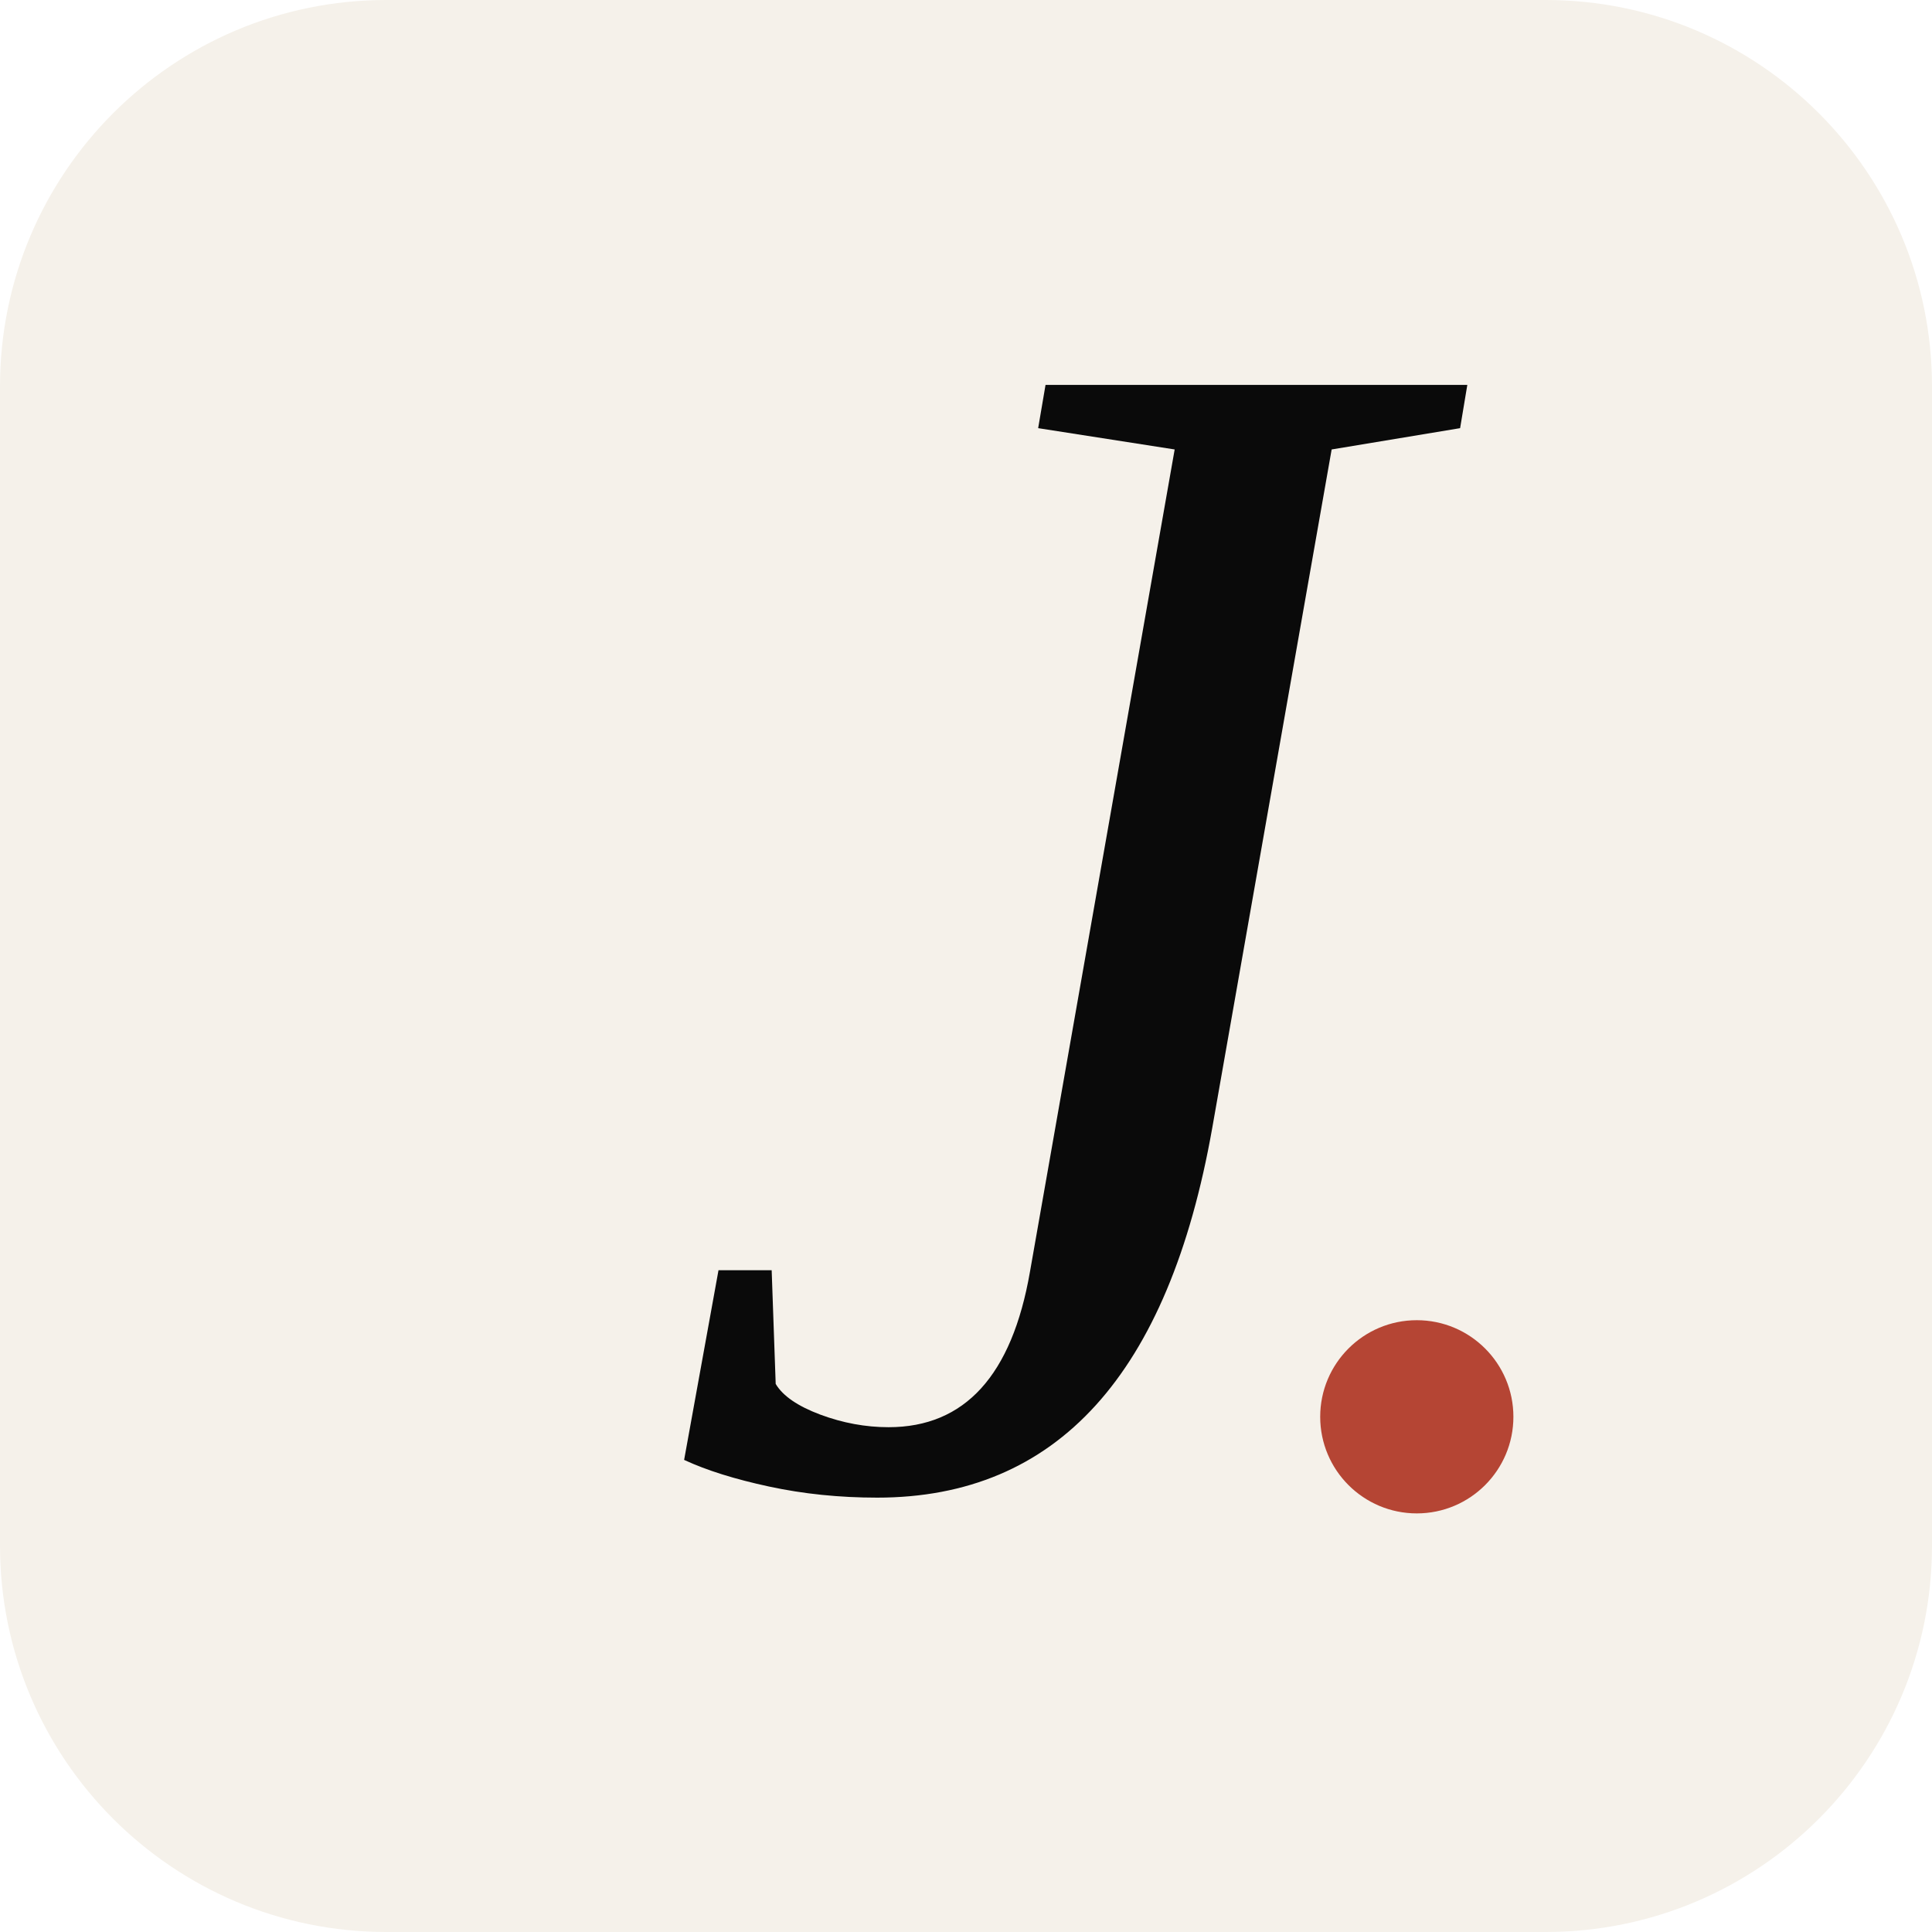
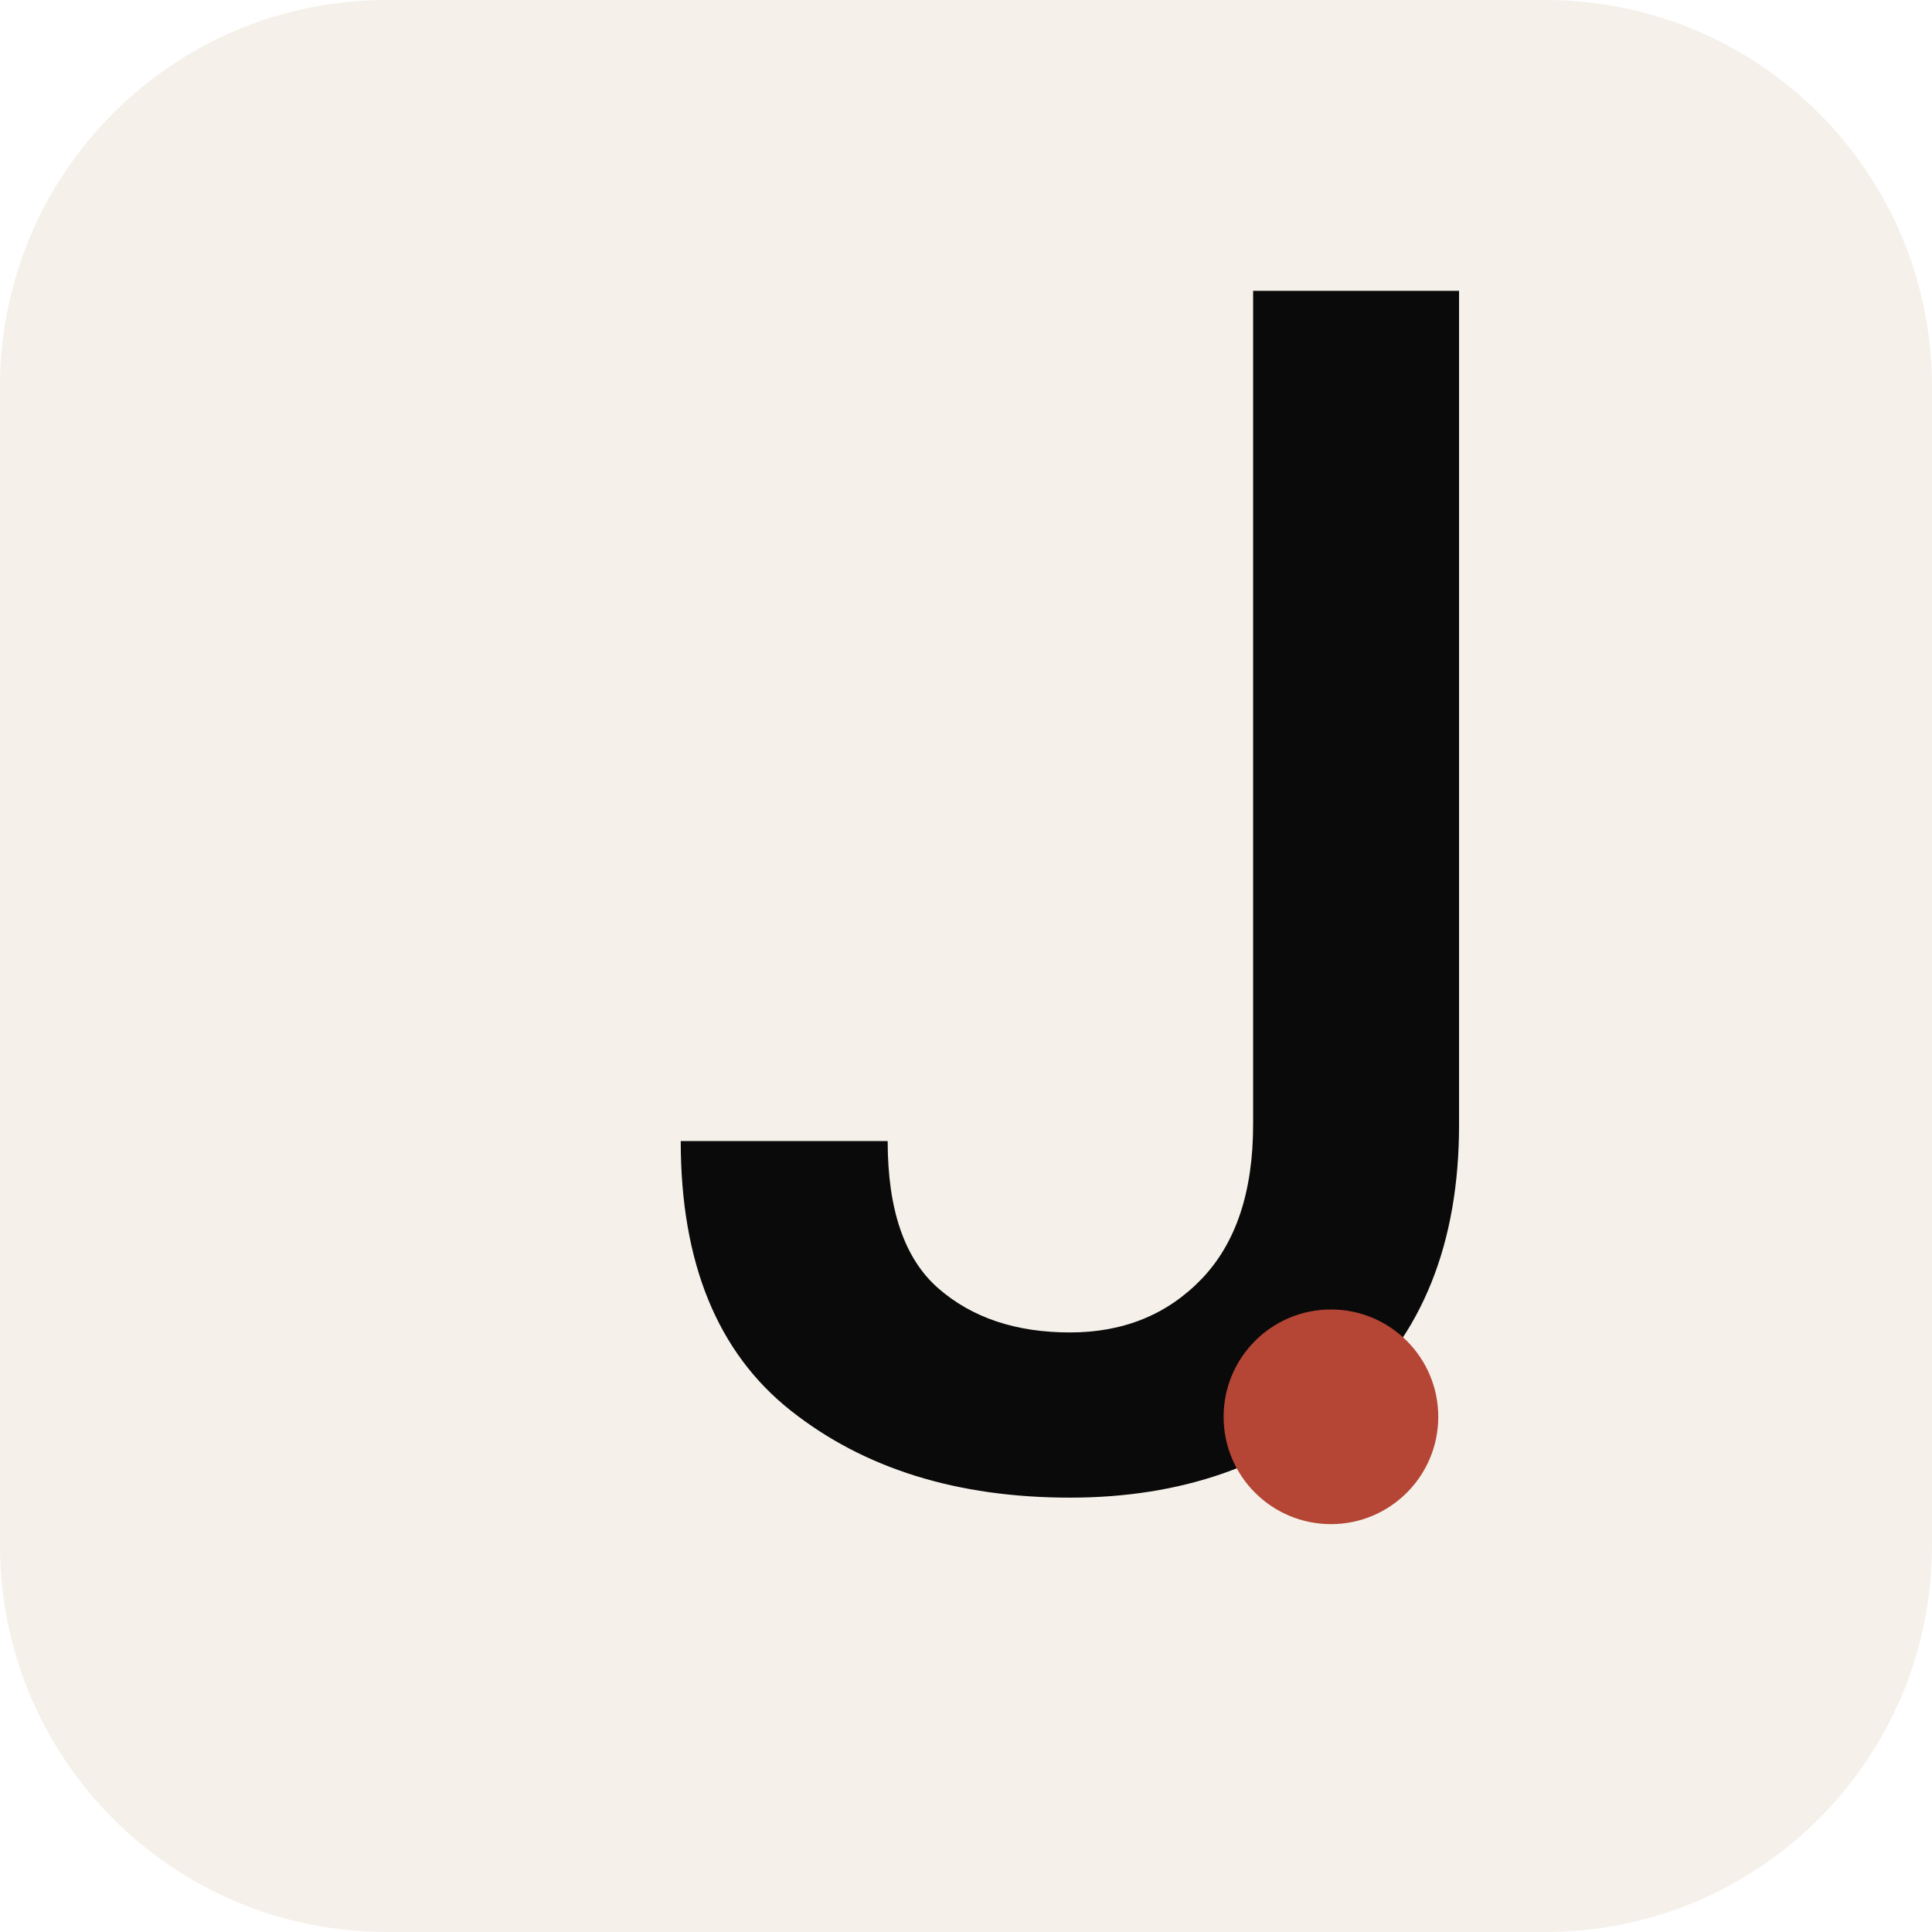
<svg xmlns="http://www.w3.org/2000/svg" viewBox="0 0 180 180">
  <rect width="180" height="180" rx="36" fill="#F5F1EA" />
-   <text x="96" y="138" text-anchor="middle" font-family="Georgia, 'Times New Roman', Times, serif" font-size="156" font-weight="400" font-style="italic" fill="#0A0A0A">J</text>
-   <circle cx="132" cy="132" r="9" fill="#B54534" />
+   <text x="60" y="138" font-family="-apple-system, BlinkMacSystemFont, 'Segoe UI', Roboto, system-ui, sans-serif" font-size="156" font-weight="500" fill="#0A0A0A" letter-spacing="-0.04em">J</text>
+   <circle cx="124" cy="132" r="10" fill="#B54534" />
</svg>
